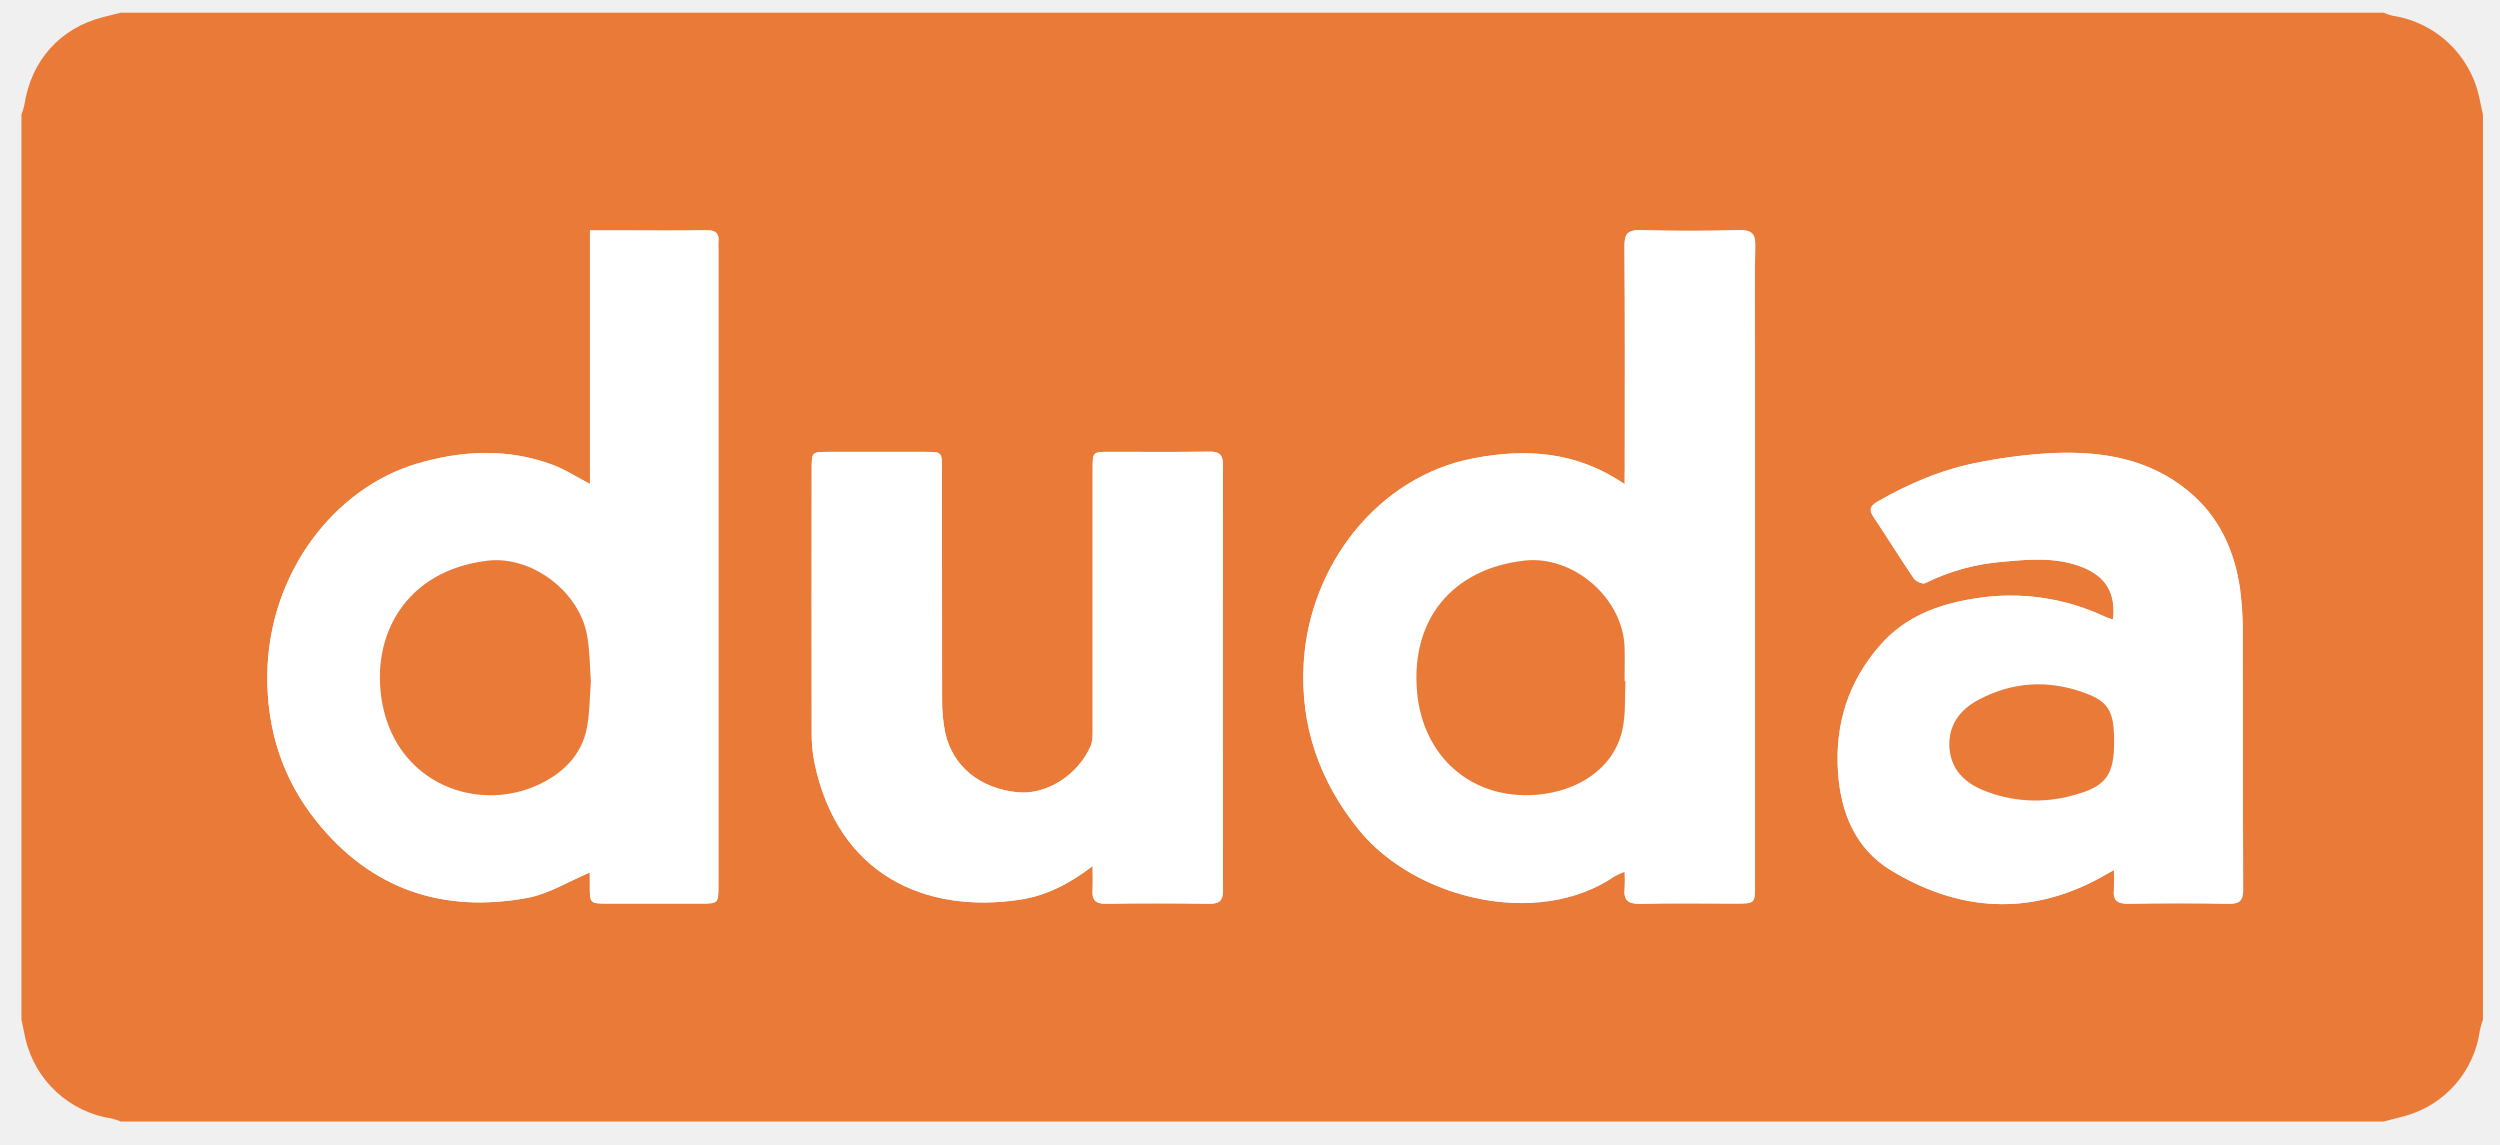
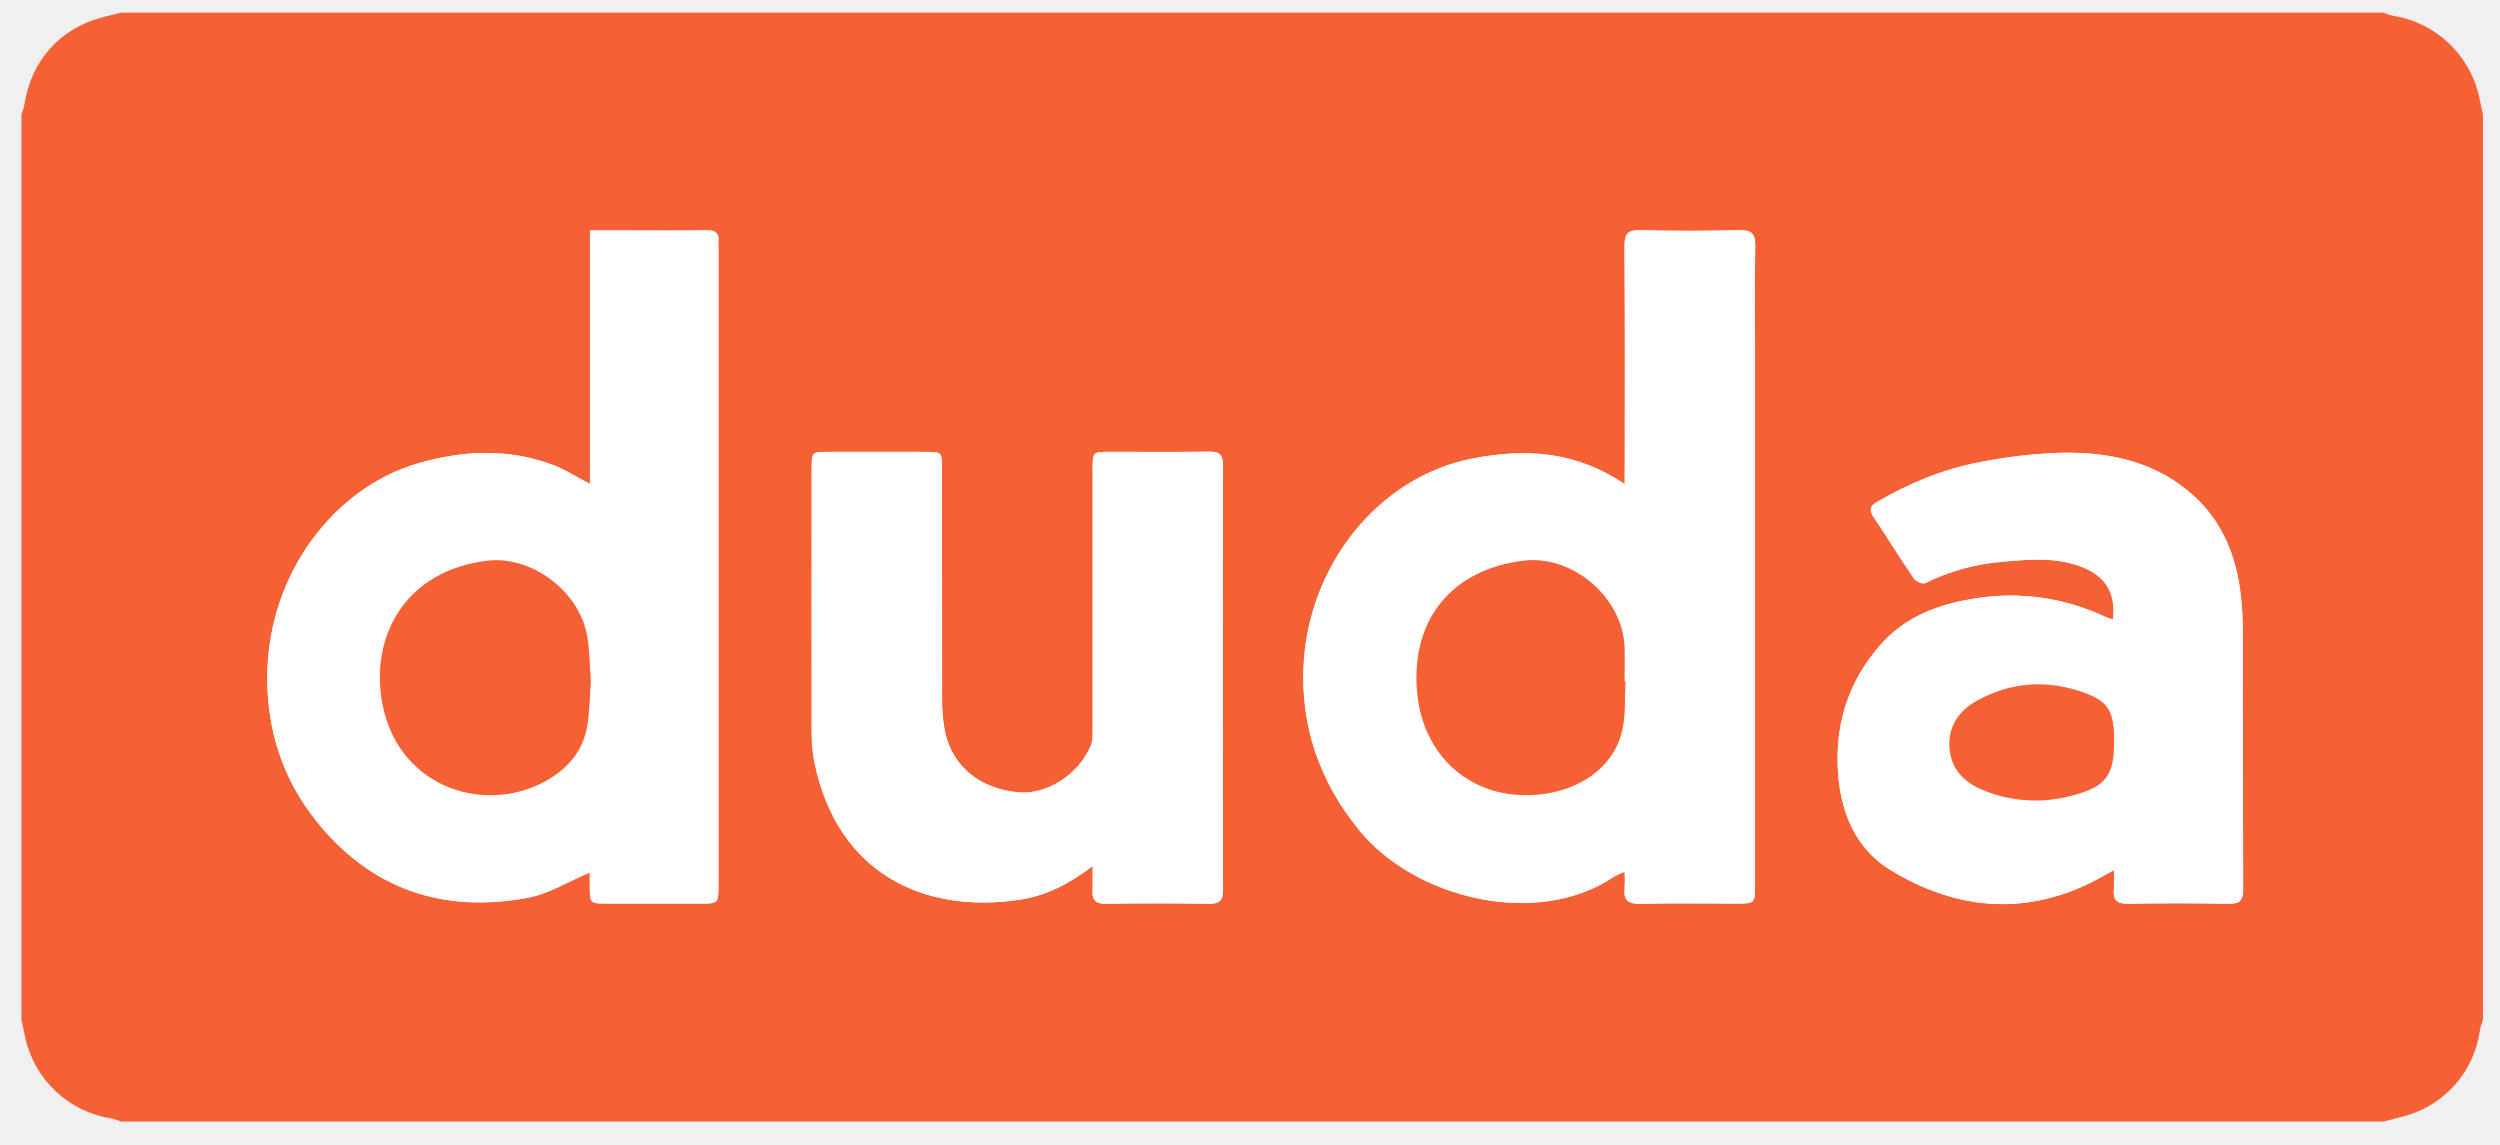
<svg xmlns="http://www.w3.org/2000/svg" id="Layer_1" data-name="Layer 1" viewBox="0 0 1005.49 460.44">
  <defs>
-     <style>.cls-1{fill:#ea7a38;}.cls-2{fill:#fff;}</style>
+     <style>.cls-1{fill:#F66035;}.cls-2{fill:#fff;}</style>
  </defs>
  <path class="cls-1" d="M958.62,451.08h-910a23.1,23.1,0,0,0-3.71-1.23,42,42,0,0,1-34.66-32.06c-0.58-2.56-1.09-5.14-1.63-7.7q0-182,0-364a26.08,26.08,0,0,0,1.15-3.76c2.71-18,14.4-31.06,31.74-35.45l7.12-1.79h910a21.58,21.58,0,0,0,3.69,1.24,42.13,42.13,0,0,1,34.76,32.56c0.5,2.4,1,4.8,1.55,7.2v364a28.43,28.43,0,0,0-1.22,4.24,41.52,41.52,0,0,1-29.76,34.41C964.64,449.56,961.62,450.29,958.62,451.08ZM653.44,194.74c-19.37-13.23-39.56-14.44-60.64-10.41-39,7.45-66.22,43.62-68.41,82.47-1.42,25.12,6.26,47.28,22.2,67,22.45,27.72,71.88,39.86,102.89,18.63a27.78,27.78,0,0,1,4-1.79,64.54,64.54,0,0,1,0,6.62c-0.54,4.77,1.34,6.38,6.19,6.27,12.82-.3,25.65-0.1,38.48-0.1,7.72,0,7.73,0,7.73-7.58q0-107.94,0-215.87c0-13.66-.22-27.32.11-41,0.12-5.17-1.6-6.5-6.59-6.38q-19.73.48-39.47,0c-5-.14-6.56,1.27-6.52,6.38,0.22,29.65.11,59.3,0.11,88.95C653.44,189.83,653.44,191.79,653.44,194.74ZM237.21,350.93c0,1.66,0,3.48,0,5.3,0,7.15,0,7.16,7.4,7.16h37c7.32,0,7.32,0,7.32-7.41q0-128,0-256a21.92,21.92,0,0,1,0-2.5c0.42-3.68-1.12-5-4.84-4.89-11,.19-22,0.07-33,0.07H237.28V194.65c-5.28-2.75-9.88-5.79-14.92-7.67-18.11-6.75-36.42-5.89-54.71-.48-33.12,9.81-59.73,44-60.14,85.06-0.22,21.77,6.06,41.67,19.83,58.82,22,27.37,50.8,37,84.75,30.75C220.66,359.56,228.58,354.54,237.21,350.93Zm612.65-101.8a23.37,23.37,0,0,1-2.72-.86,89,89,0,0,0-53-7.55c-14.66,2.31-28,7.28-38,18.81-12.83,14.67-18.2,31.79-16.89,51.13,1.11,16.33,7.1,30.74,21.2,39.32,25.5,15.52,52.5,18.59,80.2,5.17,3.08-1.49,6-3.26,9.65-5.24a71.11,71.11,0,0,1,0,7.64c-0.55,4.66,1.38,6,5.94,5.93q20-.38,40,0c4.46,0.08,6-1.07,6-5.81-0.2-34.15-.06-68.31-0.16-102.47a131.18,131.18,0,0,0-1.1-18.38c-2.27-15.64-8.51-29.3-21.06-39.54-15.63-12.75-34.15-15.8-53.45-15.1a205.44,205.44,0,0,0-30.07,3.67c-14.65,2.73-28.29,8.41-41.2,15.89-3,1.72-3.54,3.3-1.56,6.25,5.47,8.16,10.62,16.53,16.15,24.64,0.81,1.19,3.56,2.42,4.55,1.92a85.59,85.59,0,0,1,31.52-8.65c10.73-1,21.58-1.92,32,2.32C847,232,851,238.57,849.87,249.13Zm-410.43,99.2c0,4,.16,6.81,0,9.57-0.28,4,1.08,5.65,5.36,5.58,13.83-.22,27.66-0.2,41.49,0,4,0.05,5.61-1.12,5.61-5.35q-0.15-85.48,0-171c0-4.08-1.31-5.55-5.48-5.48-13.33.21-26.66,0.07-40,.08-6.92,0-6.94,0-6.95,6.87q0,52.49,0,105c0,2.12,0,4.46-.76,6.34-5,11.75-17.78,19.8-29.25,18.73-15.06-1.4-26.11-10.16-29.25-23.77a62.84,62.84,0,0,1-1.29-13.84c-0.11-30.83,0-61.65-.06-92.48,0-6.82,0-6.83-7-6.83H333.32c-6.86,0-6.88,0-6.88,6.94q0,52.74,0,105.48a62.06,62.06,0,0,0,1.06,12.39c9.44,45.55,44.83,60.92,82.44,55.33C420.52,360.32,429.87,355.65,439.44,348.33Z" />
  <path class="cls-2" d="M653.44,194.74c0-3,0-4.91,0-6.86,0-29.65.12-59.3-.11-88.95,0-5.11,1.47-6.52,6.52-6.38q19.72,0.55,39.47,0c5-.12,6.71,1.21,6.59,6.38-0.33,13.65-.11,27.31-0.11,41q0,107.94,0,215.87c0,7.58,0,7.58-7.73,7.58-12.83,0-25.66-.2-38.48.1-4.86.11-6.73-1.5-6.19-6.27a64.54,64.54,0,0,0,0-6.62,27.78,27.78,0,0,0-4,1.79c-31,21.23-80.44,9.09-102.89-18.63-15.94-19.69-23.61-41.85-22.2-67,2.19-38.85,29.37-75,68.41-82.47C613.88,180.31,634.07,181.51,653.44,194.74ZM653.76,274l-0.35,0c0-4.5.1-9,0-13.5-0.54-19.92-20.63-37.29-40.39-35-29,3.38-45.66,23.8-43.05,52.86,2.33,26.05,22,43.41,48.08,41.29,16.13-1.31,31.07-10.26,34.51-26.28C653.89,287.12,653.41,280.47,653.76,274Z" />
  <path class="cls-2" d="M237.21,350.93c-8.63,3.61-16.56,8.63-25.12,10.2-34,6.21-62.76-3.38-84.75-30.75-13.77-17.14-20.05-37-19.83-58.82,0.41-41,27-75.25,60.14-85.06,18.28-5.41,36.59-6.27,54.71.48,5,1.88,9.64,4.92,14.92,7.67V92.7h13.83c11,0,22,.13,33-0.07,3.72-.06,5.26,1.21,4.84,4.89a21.92,21.92,0,0,0,0,2.5q0,128,0,256c0,7.4,0,7.41-7.32,7.41h-37c-7.4,0-7.4,0-7.4-7.16C237.21,354.41,237.21,352.59,237.21,350.93Zm0.43-76.84c-0.46-6.08-.4-12.46-1.52-18.62-3.23-17.8-22.4-32-39.86-30-33.44,3.92-47.4,30.57-42.5,57.28,6.4,34.89,43.13,45.74,68,30,7.85-5,13-11.92,14.5-21.11C237.16,286,237.19,280.12,237.64,274.09Z" />
  <path class="cls-2" d="M849.87,249.13C851,238.57,847,232,837.75,228.23c-10.42-4.23-21.27-3.27-32-2.32a85.59,85.59,0,0,0-31.52,8.65c-1,.5-3.73-0.73-4.55-1.92-5.54-8.11-10.68-16.48-16.15-24.64-2-2.95-1.41-4.53,1.56-6.25,12.91-7.48,26.56-13.16,41.2-15.89a205.44,205.44,0,0,1,30.07-3.67c19.3-.7,37.82,2.35,53.45,15.1,12.55,10.24,18.79,23.9,21.06,39.54a131.18,131.18,0,0,1,1.1,18.38c0.1,34.16,0,68.31.16,102.47,0,4.74-1.5,5.89-6,5.81q-20-.37-40,0c-4.56.09-6.49-1.28-5.94-5.93a71.11,71.11,0,0,0,0-7.64c-3.62,2-6.57,3.74-9.65,5.24C813,368.57,786,365.5,760.45,350c-14.11-8.58-20.1-23-21.2-39.32-1.31-19.33,4.07-36.46,16.89-51.13,10.09-11.54,23.39-16.51,38-18.81a89,89,0,0,1,53,7.55A23.37,23.37,0,0,0,849.87,249.13Zm0.43,49.15c0-12.05-2.12-16.07-11.9-19.64-14.63-5.35-29.14-4.48-42.89,2.93-7.35,4-12,10.33-11.44,19,0.52,8.5,5.77,14,13.37,17.13a55.52,55.52,0,0,0,36.16,2.19C847,316.41,850.29,311.9,850.29,298.28Z" />
  <path class="cls-2" d="M439.44,348.33c-9.56,7.32-18.92,12-29.46,13.56-37.61,5.59-73-9.77-82.44-55.33a62.06,62.06,0,0,1-1.06-12.39q-0.12-52.74,0-105.48c0-6.93,0-6.94,6.88-6.94h38.49c7,0,7,0,7,6.83,0,30.83,0,61.65.06,92.48a62.84,62.84,0,0,0,1.29,13.84c3.14,13.6,14.19,22.36,29.25,23.77,11.48,1.07,24.23-7,29.25-18.73,0.8-1.88.75-4.21,0.76-6.34q0.06-52.49,0-105c0-6.86,0-6.87,6.95-6.87,13.33,0,26.66.13,40-.08,4.17-.06,5.48,1.4,5.48,5.48q-0.13,85.48,0,171c0,4.23-1.59,5.4-5.61,5.35-13.83-.18-27.66-0.21-41.49,0-4.29.07-5.64-1.6-5.36-5.58C439.6,355.13,439.44,352.34,439.44,348.33Z" />
  <path class="cls-1" d="M653.76,274c-0.35,6.47.13,13.11-1.22,19.36-3.44,16-18.38,25-34.51,26.28-26.06,2.12-45.75-15.23-48.08-41.29-2.6-29.06,14-49.48,43.05-52.86,19.76-2.3,39.85,15.07,40.39,35,0.12,4.5,0,9,0,13.5Z" />
  <path class="cls-1" d="M237.64,274.09c-0.45,6-.48,11.88-1.4,17.58-1.48,9.19-6.65,16.13-14.5,21.11-24.84,15.75-61.57,4.9-68-30-4.9-26.7,9.06-53.36,42.5-57.28,17.45-2,36.62,12.17,39.86,30C237.24,261.63,237.18,268,237.64,274.09Z" />
  <path class="cls-1" d="M850.29,298.28c0,13.62-3.33,18.12-16.7,21.64a55.52,55.52,0,0,1-36.16-2.19c-7.6-3.14-12.85-8.63-13.37-17.13-0.53-8.7,4.09-15.07,11.44-19,13.76-7.42,28.26-8.28,42.89-2.93C848.17,282.21,850.29,286.23,850.29,298.28Z" />
</svg>
